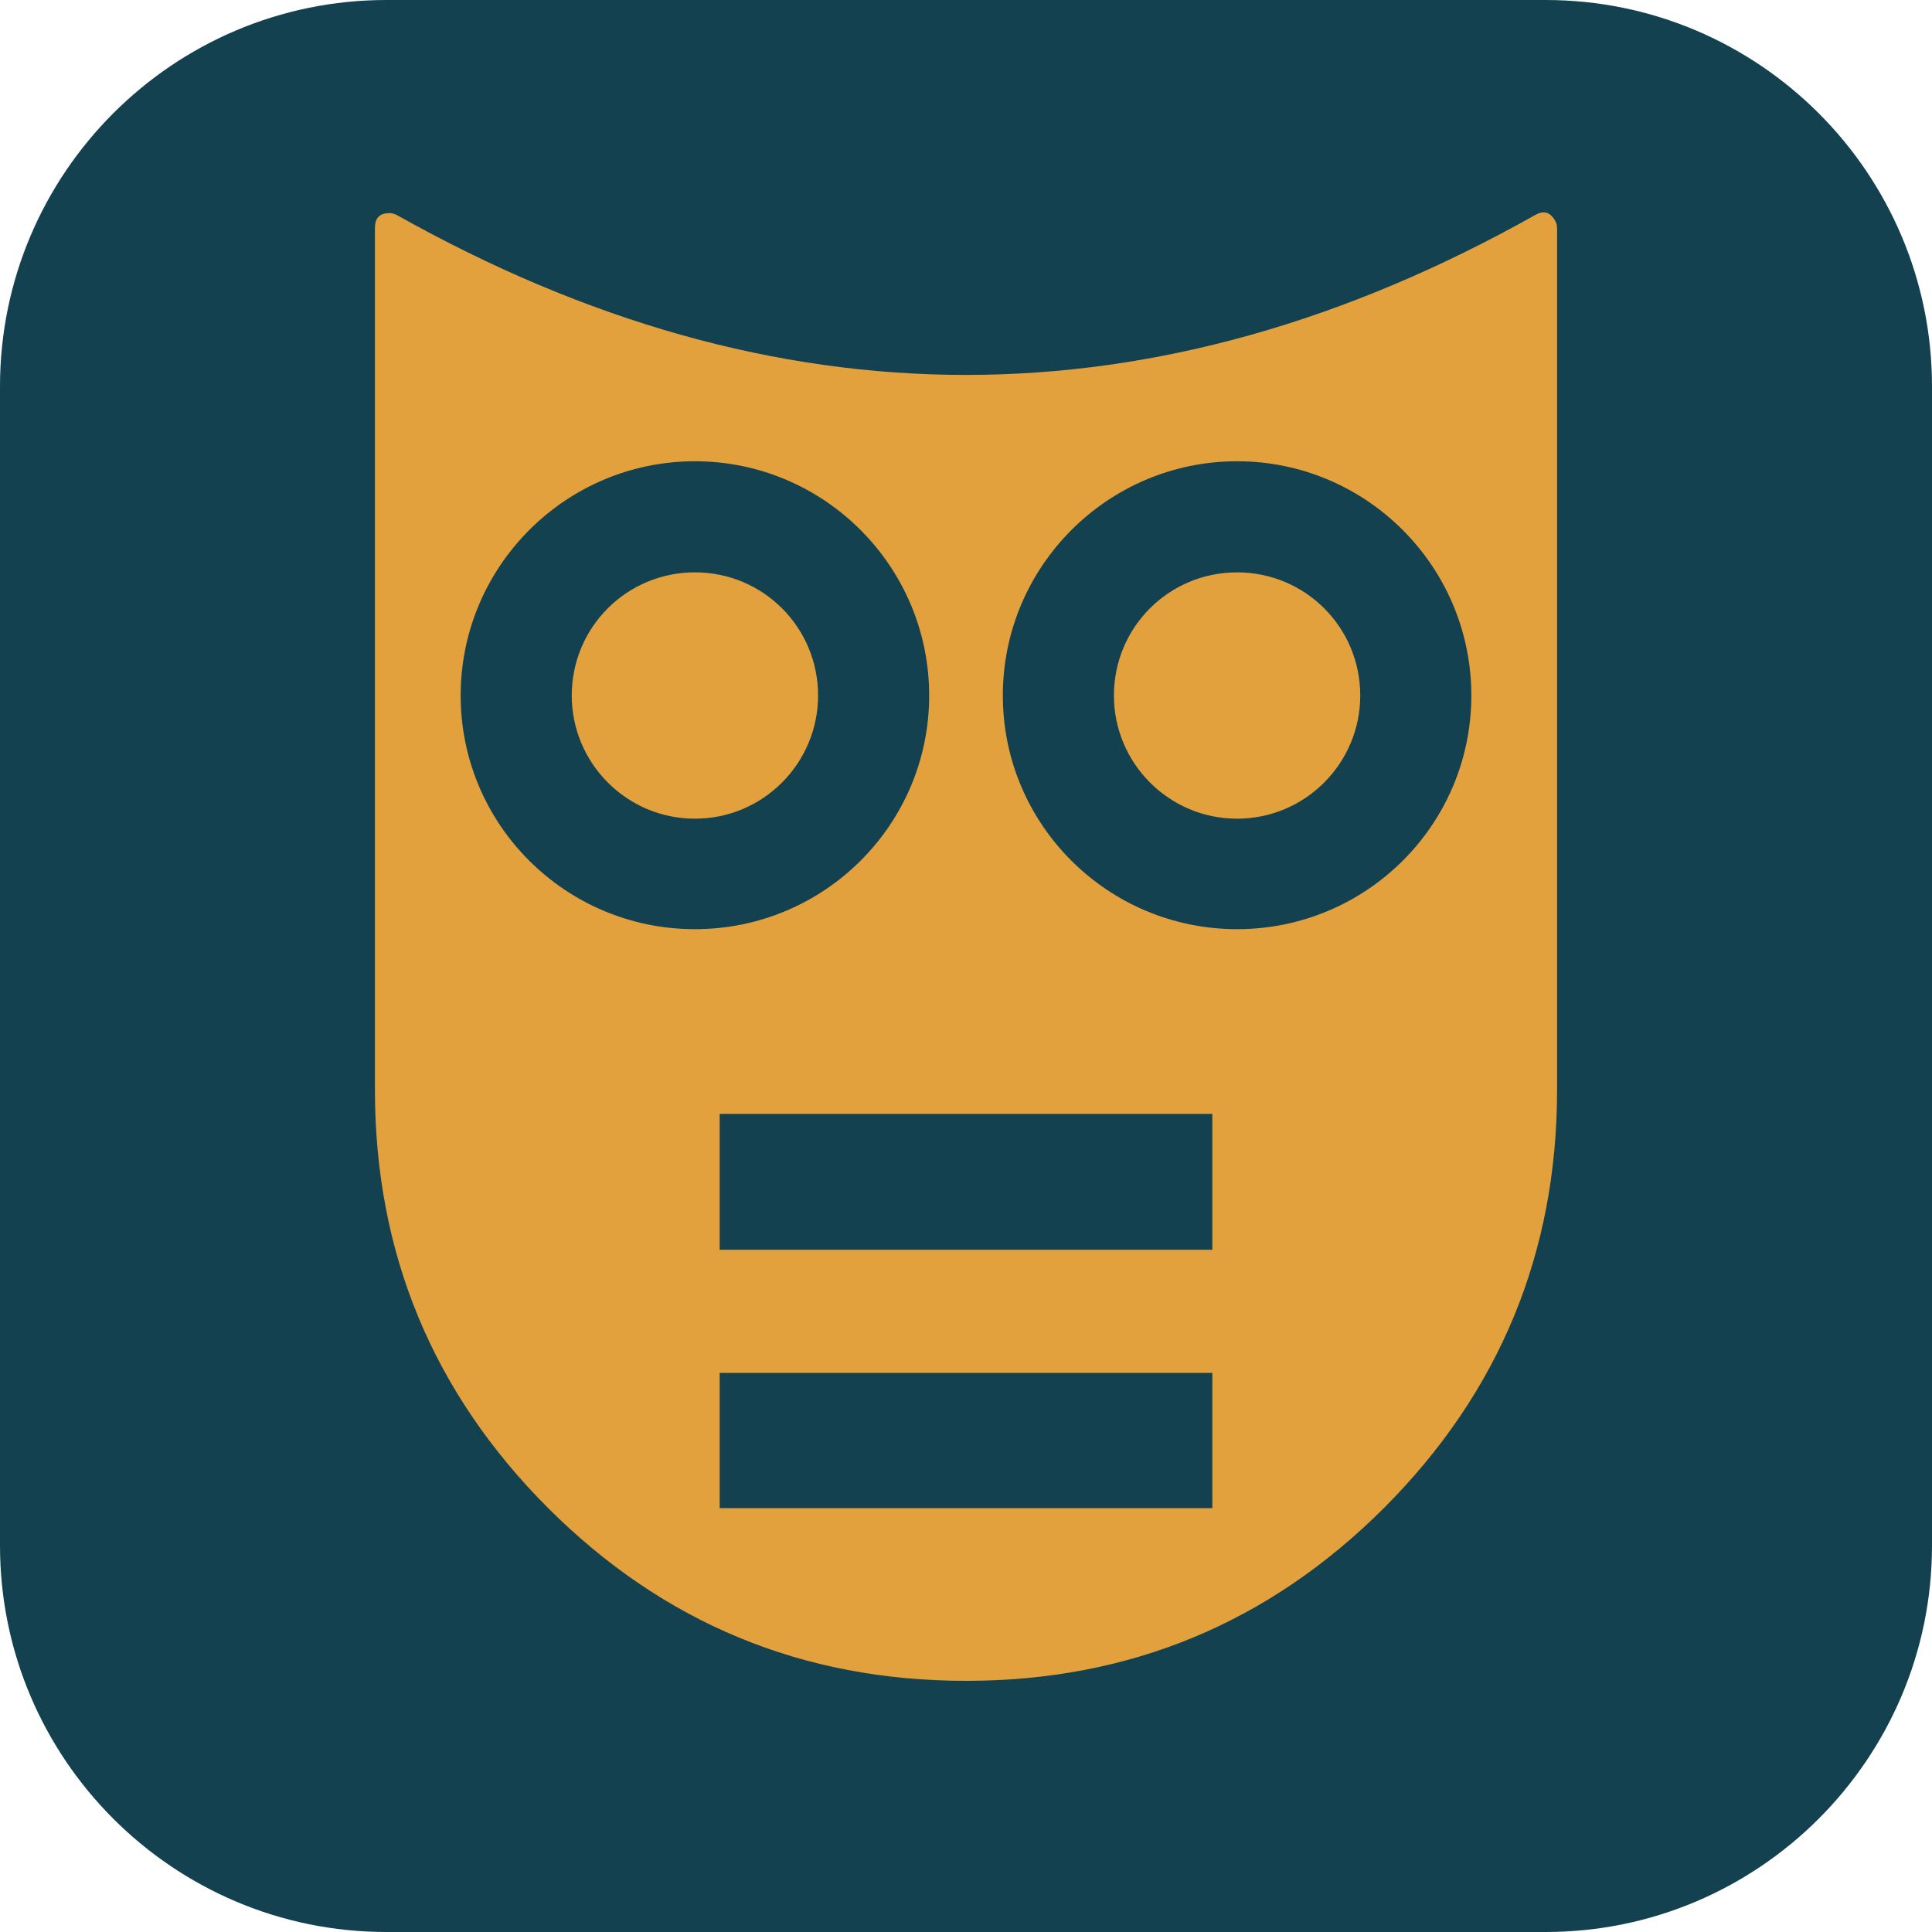
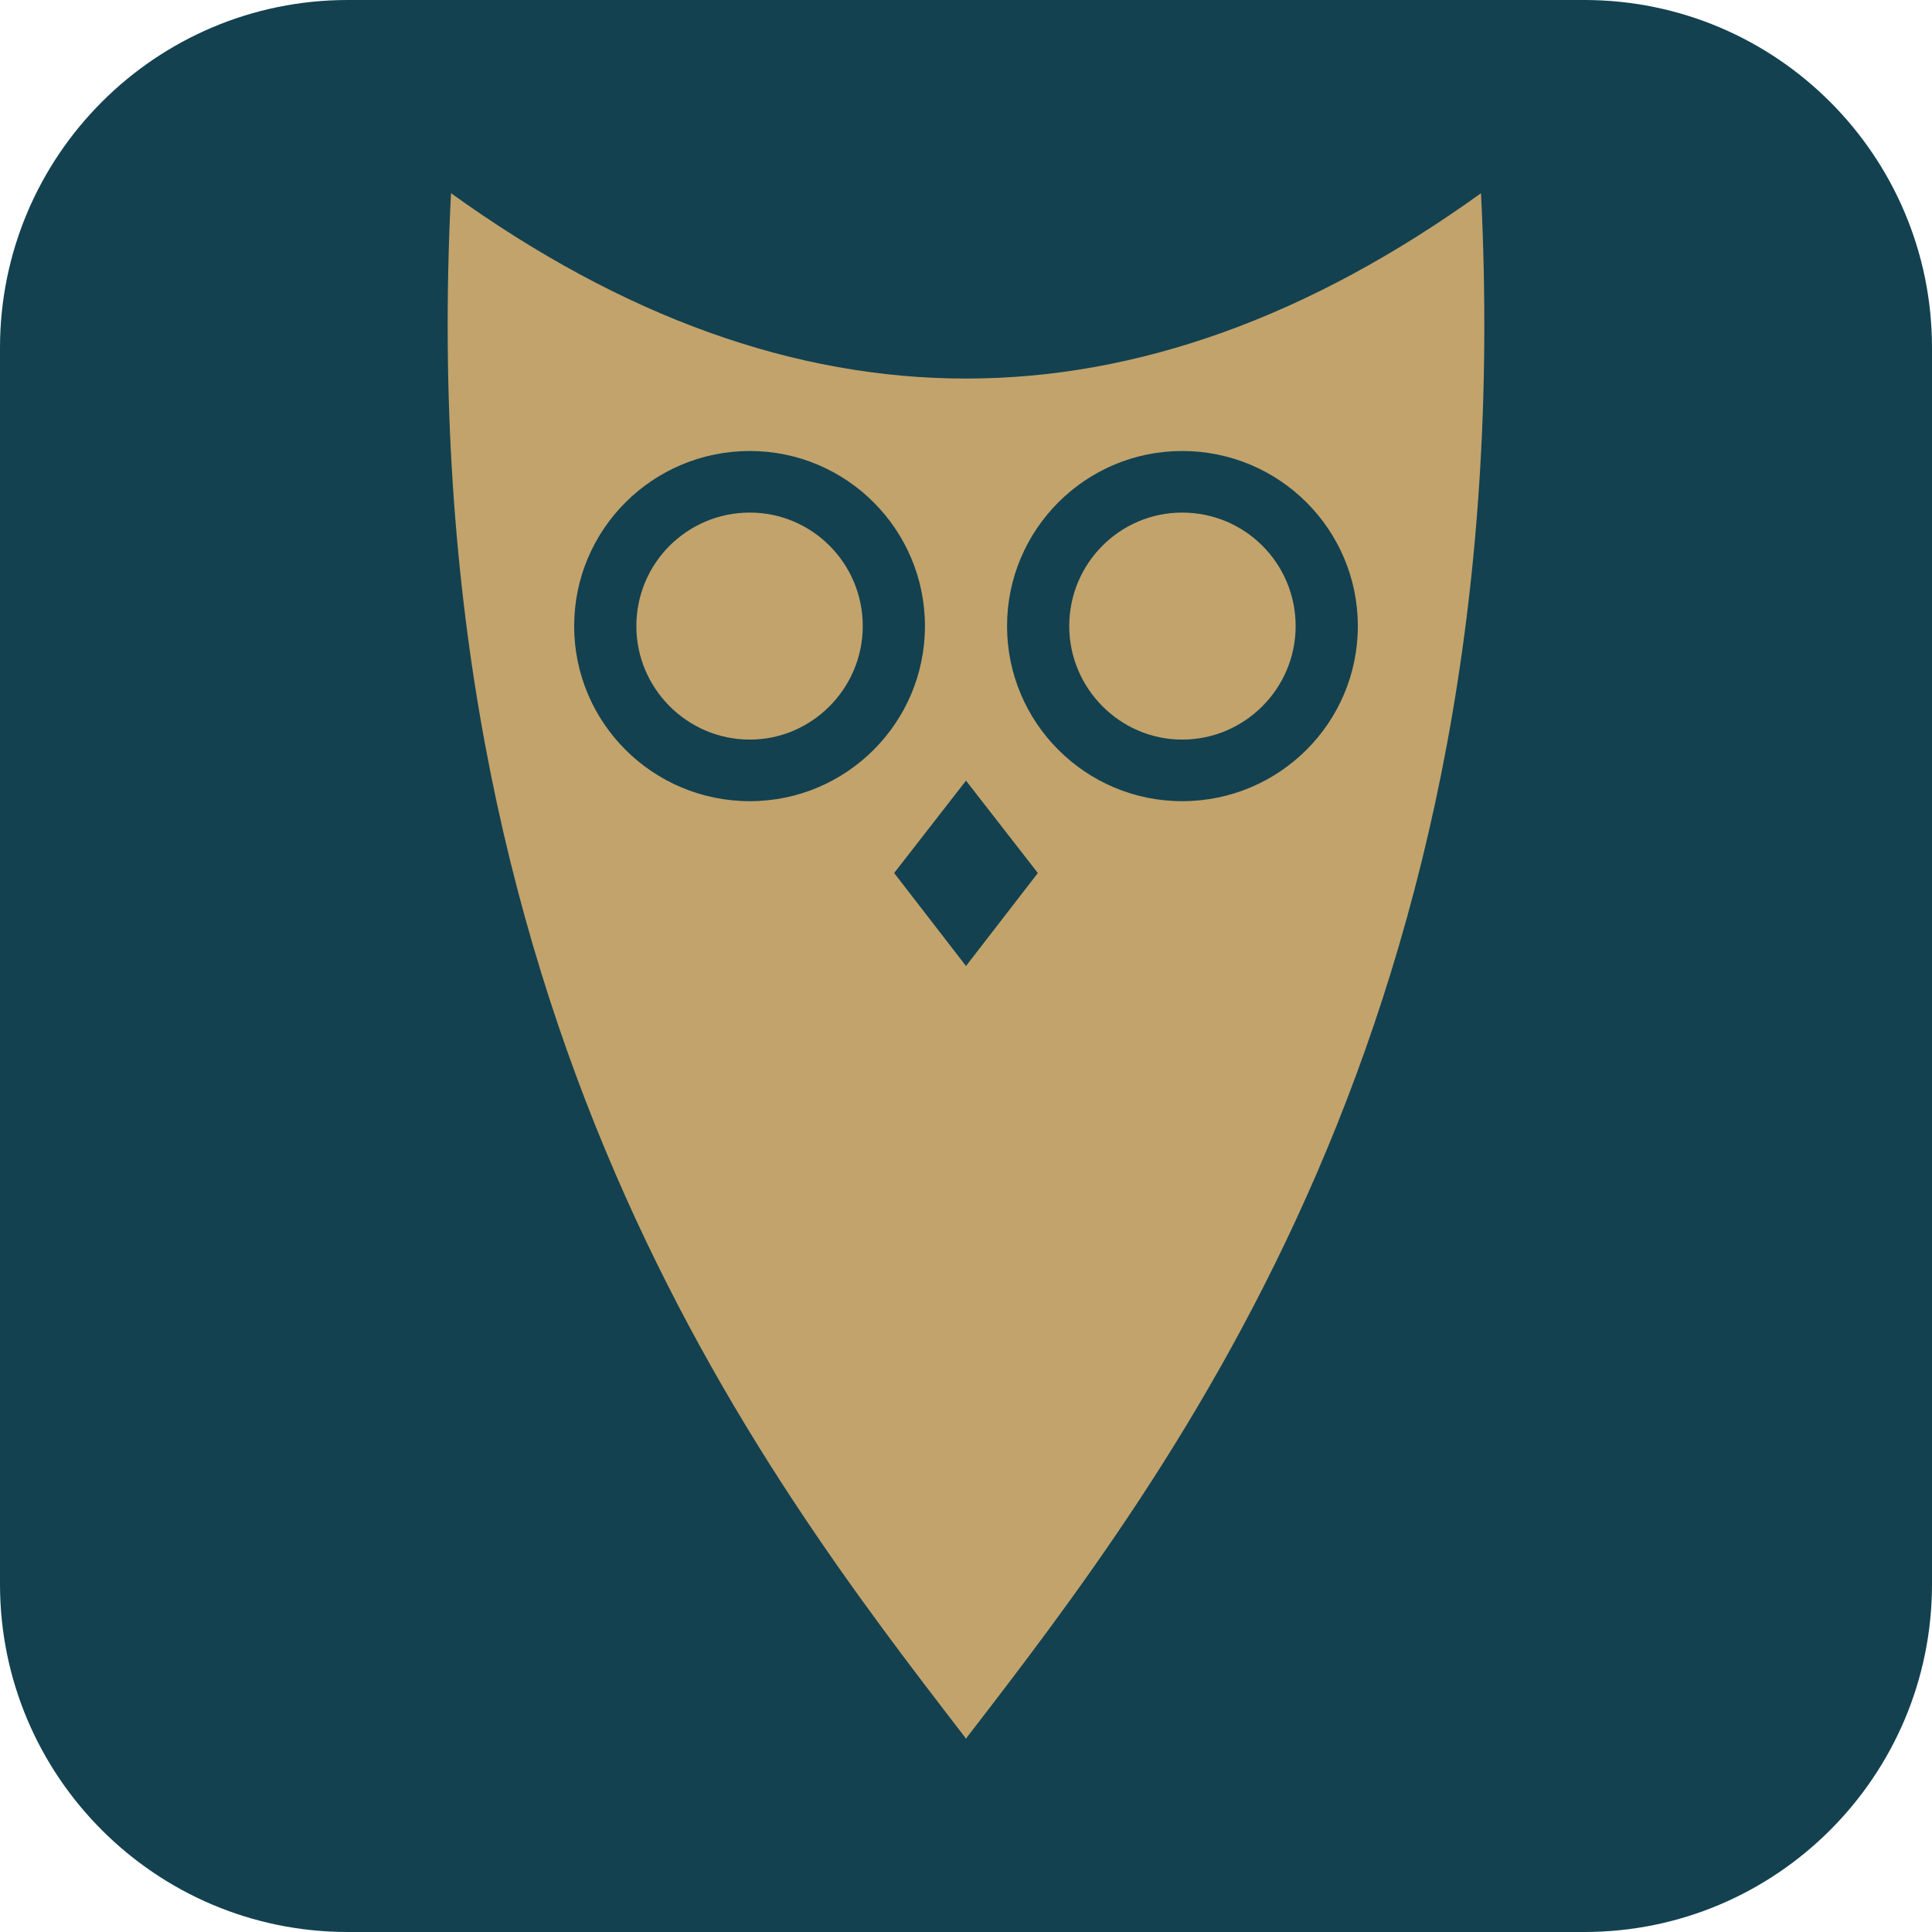
<svg xmlns="http://www.w3.org/2000/svg" viewBox="0.00 0.00 32.00 32.00">
-   <path fill="#134150" d="M6.4 0H25.6C29.13 0 32 2.87 32 6.4V25.6C32 29.13 29.13 32 25.6 32H6.4C2.87 32 0 29.13 0 25.6V6.4C0 2.87 2.87 0 6.4 0Z" />
-   <path fill="#E2A13C" d="M6.57 3.56Q16 8.86 25.43 3.56Q25.64 3.44 25.76 3.66Q25.79 3.71 25.79 3.78V18.05Q25.79 22.1 22.93 24.97Q20.06 27.84 16 27.84Q11.94 27.84 9.07 24.97Q6.21 22.1 6.21 18.05L6.21 3.78Q6.21 3.65 6.27 3.59Q6.33 3.53 6.45 3.53Q6.51 3.53 6.57 3.56ZM15.39 11.52C15.39 9.38 13.65 7.64 11.51 7.64C9.37 7.64 7.63 9.38 7.63 11.52C7.63 13.66 9.37 15.39 11.51 15.39C13.65 15.39 15.39 13.66 15.39 11.52ZM24.37 11.52C24.37 9.38 22.63 7.64 20.49 7.64C18.35 7.64 16.61 9.38 16.61 11.52C16.61 13.66 18.35 15.39 20.49 15.39C22.63 15.39 24.37 13.66 24.37 11.52ZM11.92 18.45V20.7H20.08V18.45ZM11.92 22.74V24.98H20.08V22.74ZM22.53 11.52C22.53 12.64 21.62 13.56 20.49 13.56C19.36 13.56 18.45 12.64 18.45 11.52C18.45 10.39 19.36 9.48 20.49 9.48C21.62 9.48 22.53 10.39 22.53 11.52ZM13.55 11.52C13.55 12.64 12.64 13.56 11.51 13.56C10.38 13.56 9.47 12.64 9.47 11.52C9.47 10.39 10.38 9.48 11.51 9.48C12.64 9.48 13.55 10.39 13.55 11.52Z" />
+   <path fill="#134150" d="M5.76 0H26.24C29.42 0 32 2.58 32 5.76V26.24C32 29.42 29.42 32 26.24 32H5.76C2.58 32 0 29.42 0 26.24V5.76C0 2.58 2.58 0 5.76 0Z" />
+   <path fill="#C2A36B" d="M7.47 3.2Q16 9.34 24.53 3.2C25.21 16.82 19.44 24.33 16.02 28.77L16 28.8L15.98 28.77C12.56 24.33 6.79 16.82 7.47 3.2ZM15.32 10.37C15.32 8.77 14.02 7.47 12.42 7.47C10.81 7.47 9.51 8.77 9.51 10.37C9.51 11.97 10.81 13.27 12.42 13.27C14.02 13.27 15.32 11.97 15.32 10.37ZM22.49 10.37C22.49 8.77 21.19 7.47 19.58 7.47C17.98 7.47 16.68 8.77 16.68 10.37C16.68 11.97 17.98 13.27 19.58 13.27C21.19 13.27 22.49 11.97 22.49 10.37ZM21.46 10.37C21.46 11.4 20.62 12.25 19.58 12.25C18.55 12.25 17.71 11.4 17.71 10.37C17.71 9.33 18.55 8.49 19.58 8.49C20.62 8.49 21.46 9.33 21.46 10.37ZM14.29 10.37C14.29 11.4 13.45 12.25 12.42 12.25C11.38 12.25 10.54 11.4 10.54 10.37C10.54 9.33 11.38 8.49 12.42 8.49C13.45 8.49 14.29 9.33 14.29 10.37ZM16 12.93 14.81 14.46 16 16 17.19 14.46Z" />
</svg>
